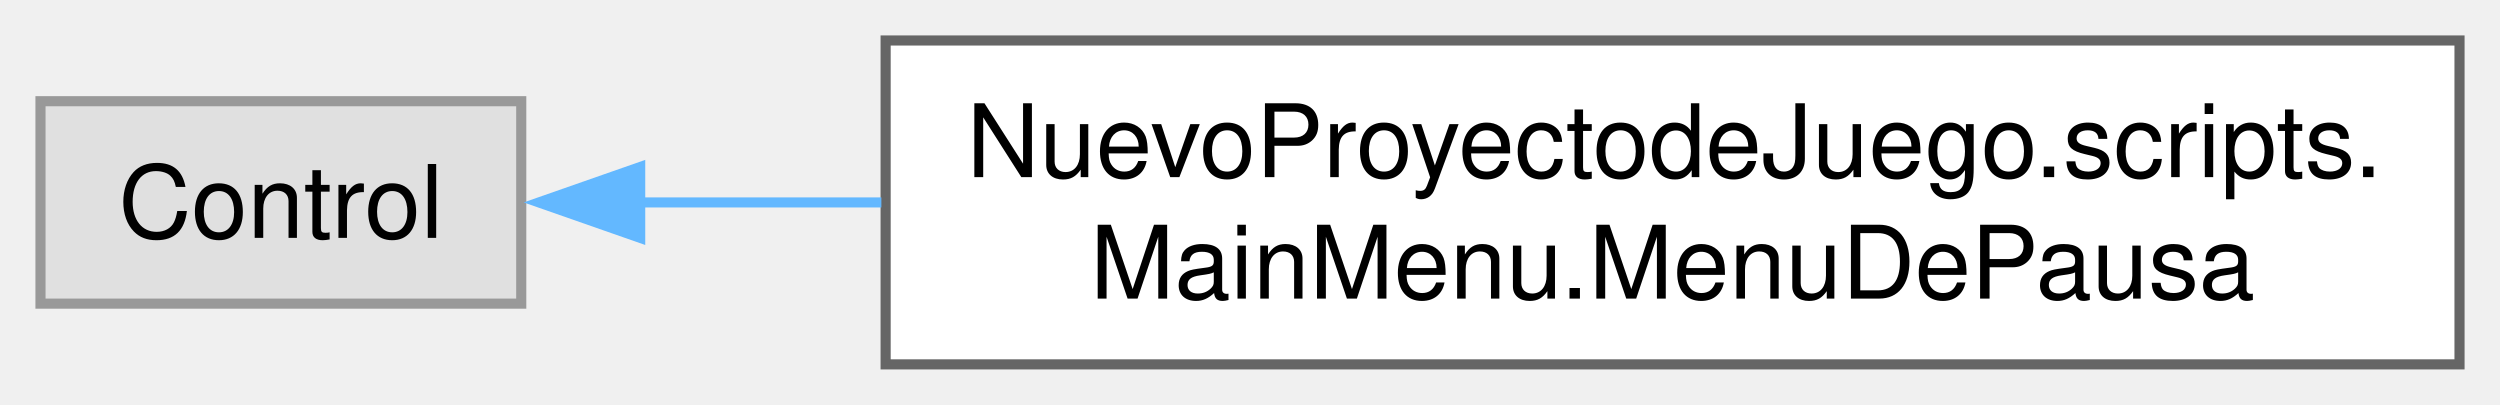
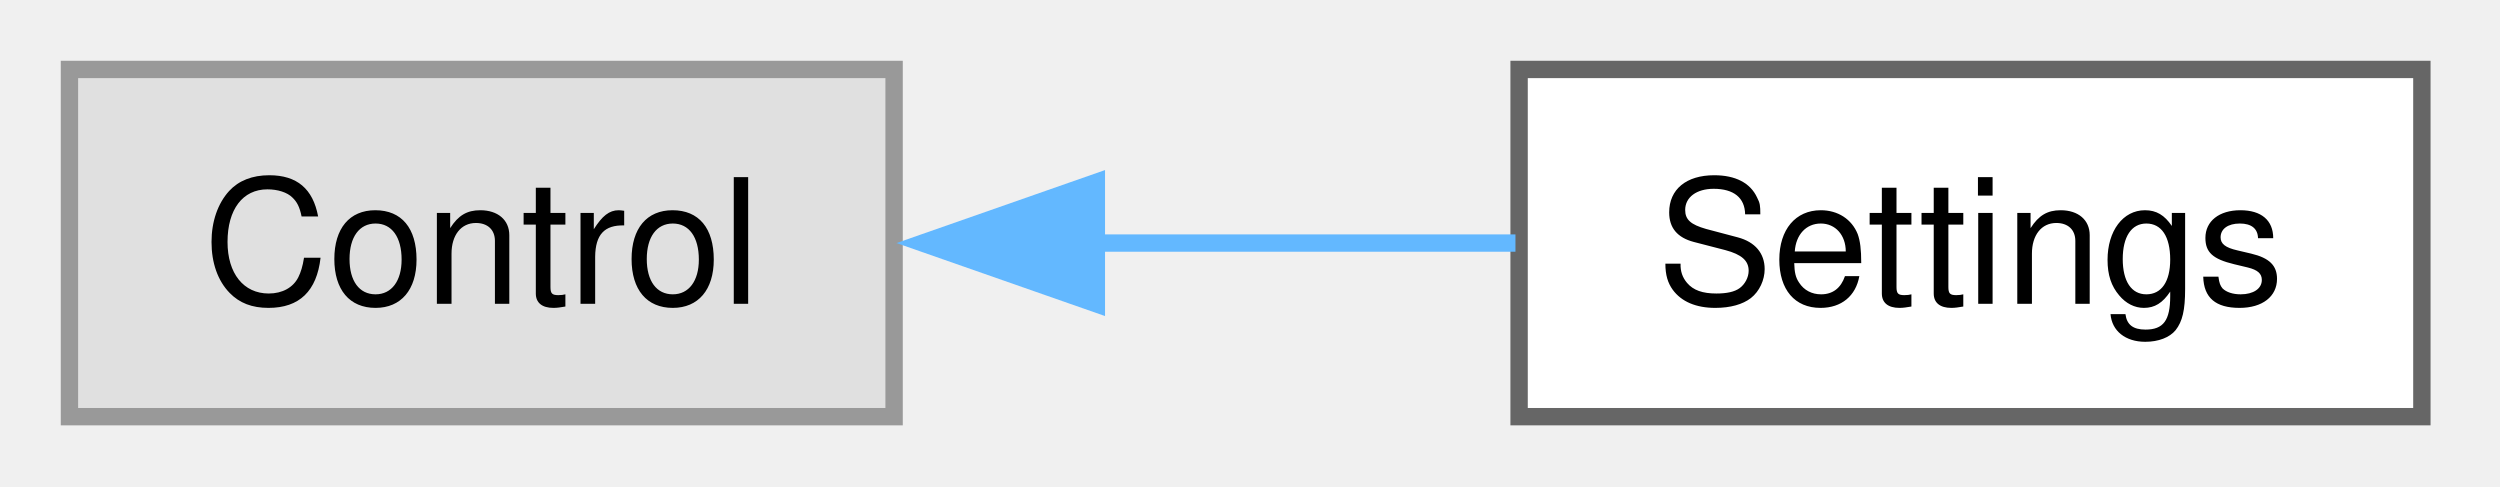
- <svg xmlns="http://www.w3.org/2000/svg" xmlns:xlink="http://www.w3.org/1999/xlink" width="247pt" height="40pt" viewBox="0.00 0.00 247.00 40.00">
-   <g id="graph0" class="graph" transform="scale(1 1) rotate(0) translate(4 36)">
+ <svg xmlns="http://www.w3.org/2000/svg" xmlns:xlink="http://www.w3.org/1999/xlink" width="144pt" height="28pt" viewBox="0.00 0.00 144.00 28.00">
+   <g id="graph0" class="graph" transform="scale(1 1) rotate(0) translate(4 24)">
    <g id="Node000000" class="node">
      <g id="a_Node000000">
        <a xlink:title=" ">
-           <polygon fill="#e0e0e0" stroke="#999999" points="47.5,-26 0,-26 0,-6 47.5,-6 47.5,-26" />
-           <text xml:space="preserve" text-anchor="middle" x="23.75" y="-12.5" font-family="Helvetica,sans-Serif" font-size="10.00">Control</text>
+           <polygon fill="#e0e0e0" stroke="#999999" points="47.5,-20 0,-20 0,0 47.5,0 47.5,-20" />
+           <text xml:space="preserve" text-anchor="middle" x="23.75" y="-6.5" font-family="Helvetica,sans-Serif" font-size="10.00">Control</text>
        </a>
      </g>
    </g>
    <g id="Node000001" class="node">
      <g id="a_Node000001">
-         <a xlink:href="class_nuevo_proyectode_juego_1_1scripts_1_1_main_menu_1_1_menu_de_pausa.html" target="_top" xlink:title="Clase que gestiona el menú de pausa. Sigue el estilo y paradigmas usados en el resto del proyecto (na...">
-           <polygon fill="white" stroke="#666666" points="239,-32 83.5,-32 83.5,0 239,0 239,-32" />
-           <text xml:space="preserve" text-anchor="start" x="91.5" y="-18.5" font-family="Helvetica,sans-Serif" font-size="10.00">NuevoProyectodeJuego.scripts.</text>
-           <text xml:space="preserve" text-anchor="middle" x="161.25" y="-6.5" font-family="Helvetica,sans-Serif" font-size="10.00">MainMenu.MenuDePausa</text>
+         <a xlink:href="class_settings.html" target="_top" xlink:title=" ">
+           <polygon fill="white" stroke="#666666" points="135.5,-20 83.5,-20 83.5,0 135.5,0 135.5,-20" />
+           <text xml:space="preserve" text-anchor="middle" x="109.5" y="-6.5" font-family="Helvetica,sans-Serif" font-size="10.00">Settings</text>
        </a>
      </g>
    </g>
-     <g id="edge5_Node000000_Node000001" class="edge">
-       <g id="a_edge5_Node000000_Node000001">
+     <g id="edge4_Node000000_Node000001" class="edge">
+       <g id="a_edge4_Node000000_Node000001">
        <a xlink:title=" ">
-           <path fill="none" stroke="#63b8ff" d="M59.12,-16C66.57,-16 74.72,-16 83.08,-16" />
-           <polygon fill="#63b8ff" stroke="#63b8ff" points="59.25,-12.5 49.25,-16 59.25,-19.5 59.25,-12.5" />
+           <path fill="none" stroke="#63b8ff" d="M59.08,-10C67.18,-10 75.67,-10 83.29,-10" />
+           <polygon fill="#63b8ff" stroke="#63b8ff" points="59.15,-6.5 49.15,-10 59.15,-13.5 59.15,-6.5" />
        </a>
      </g>
    </g>
  </g>
</svg>
